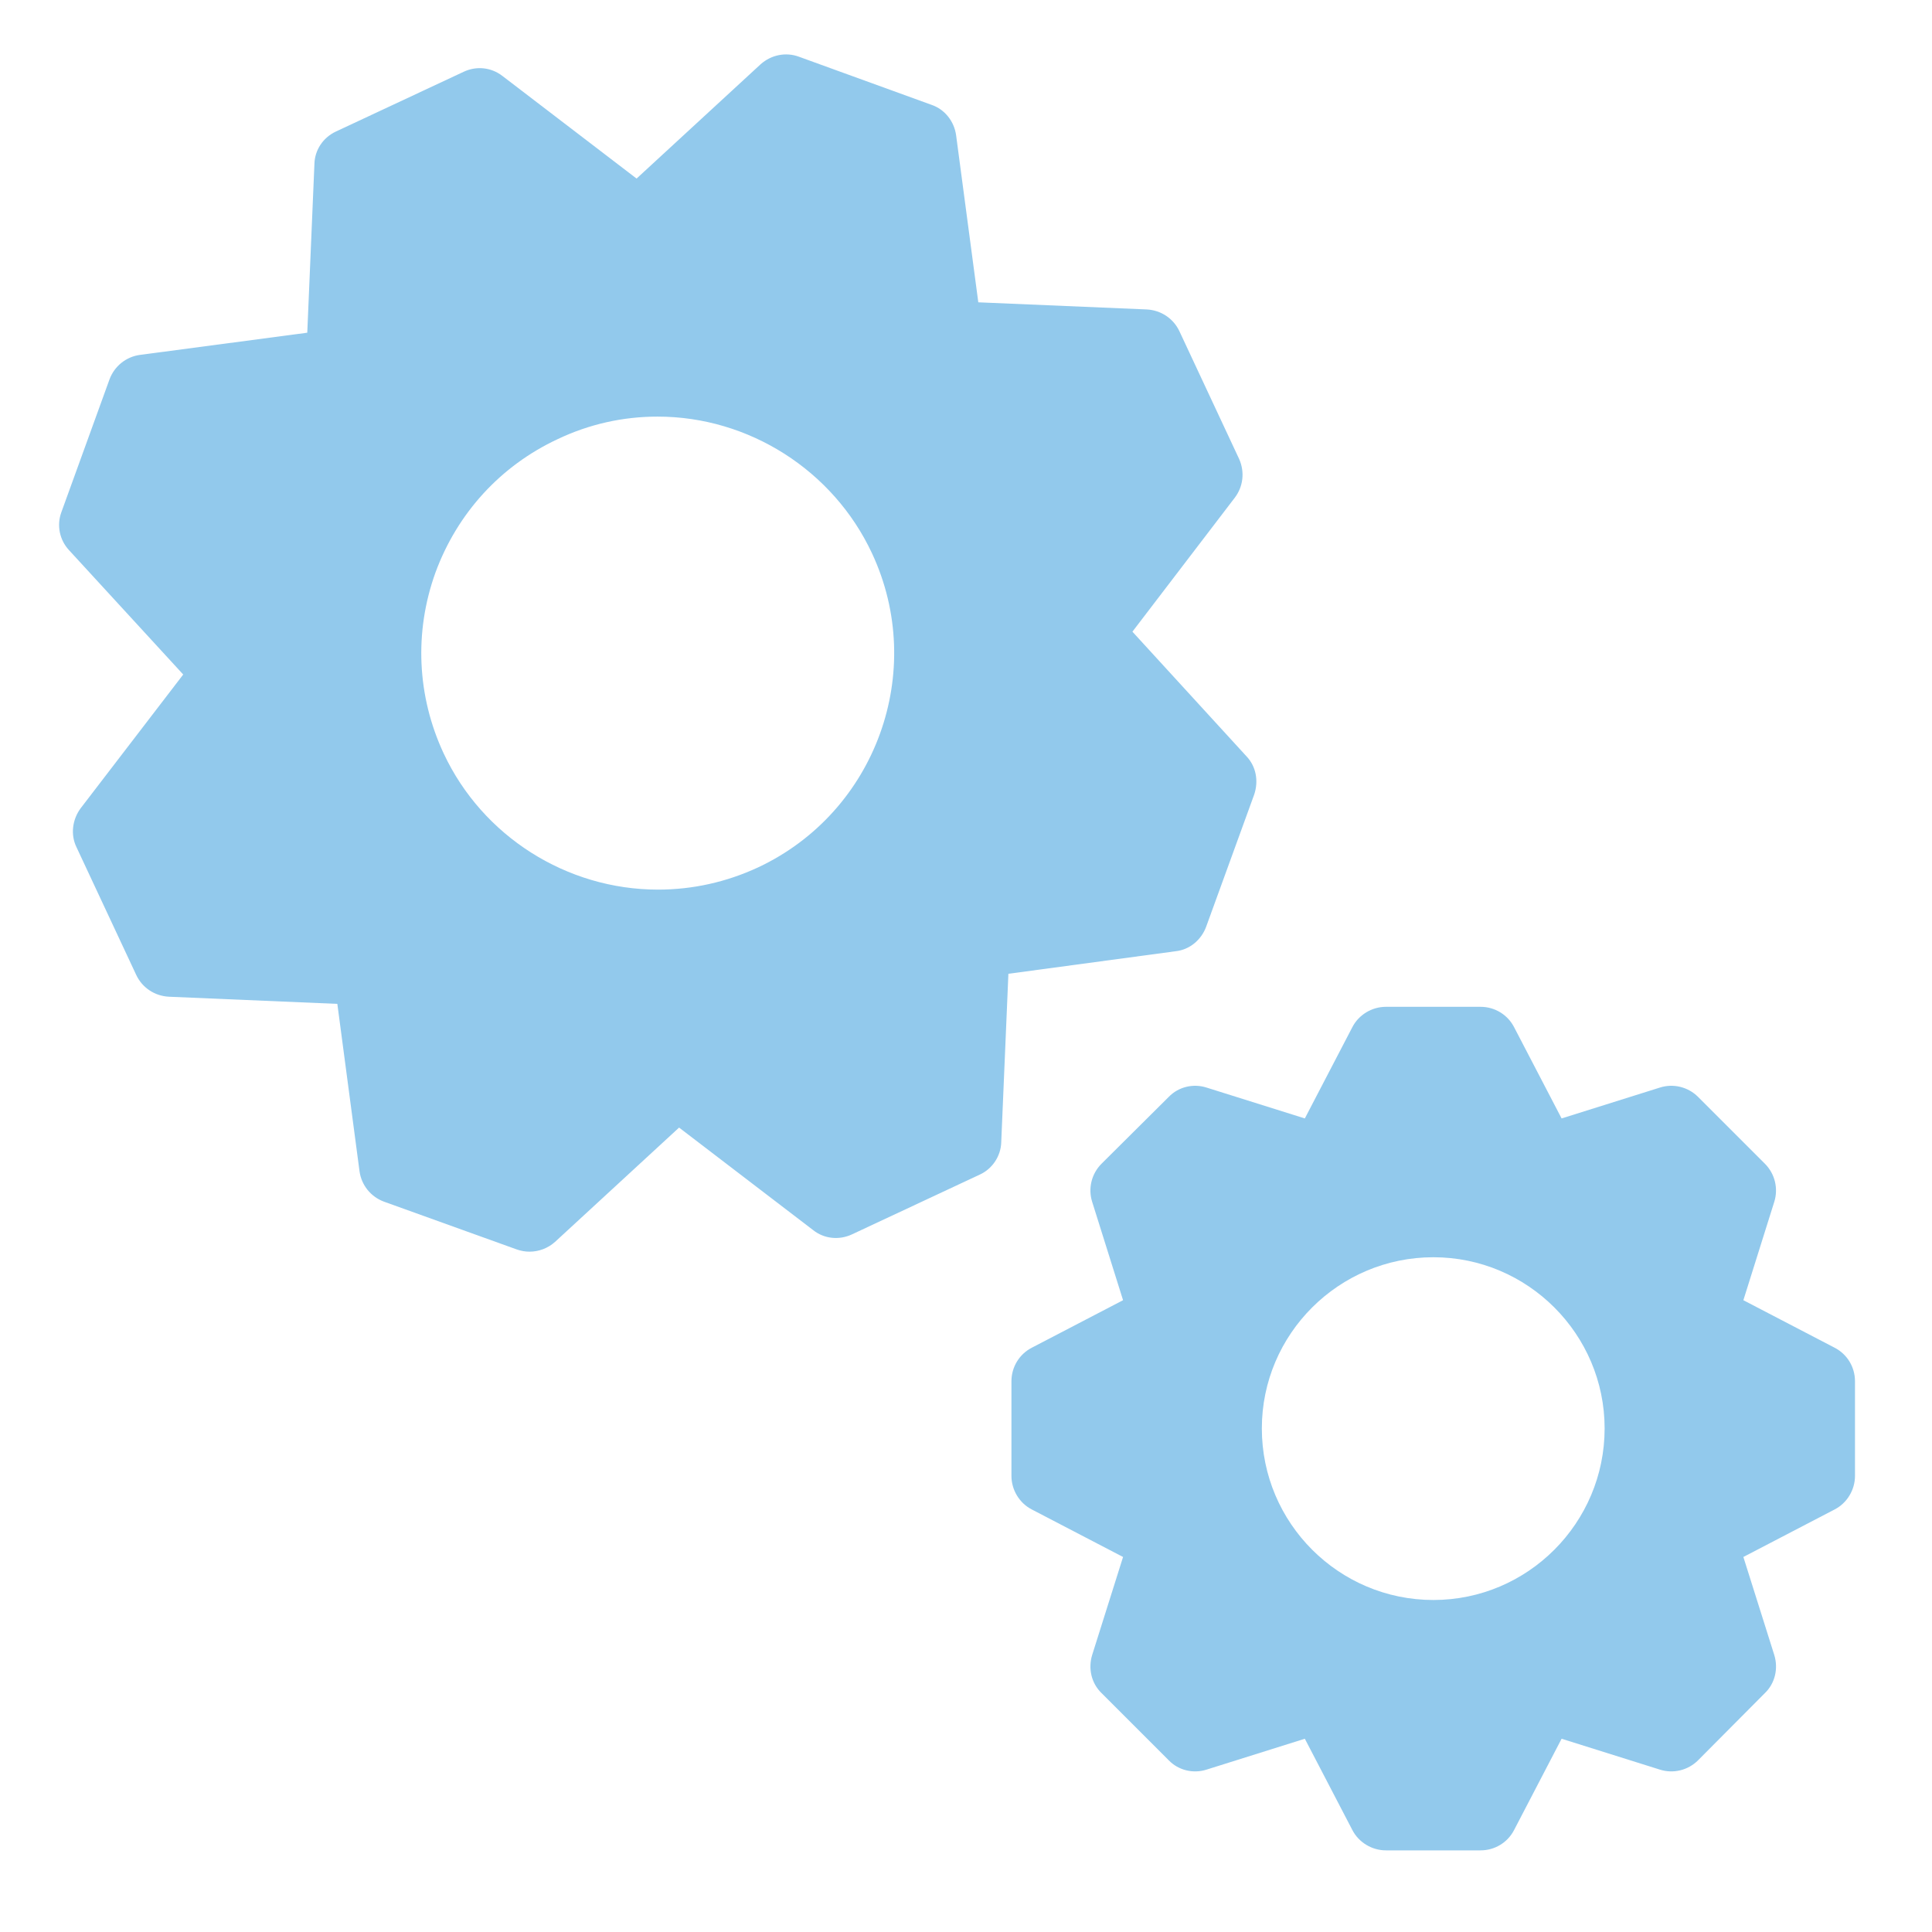
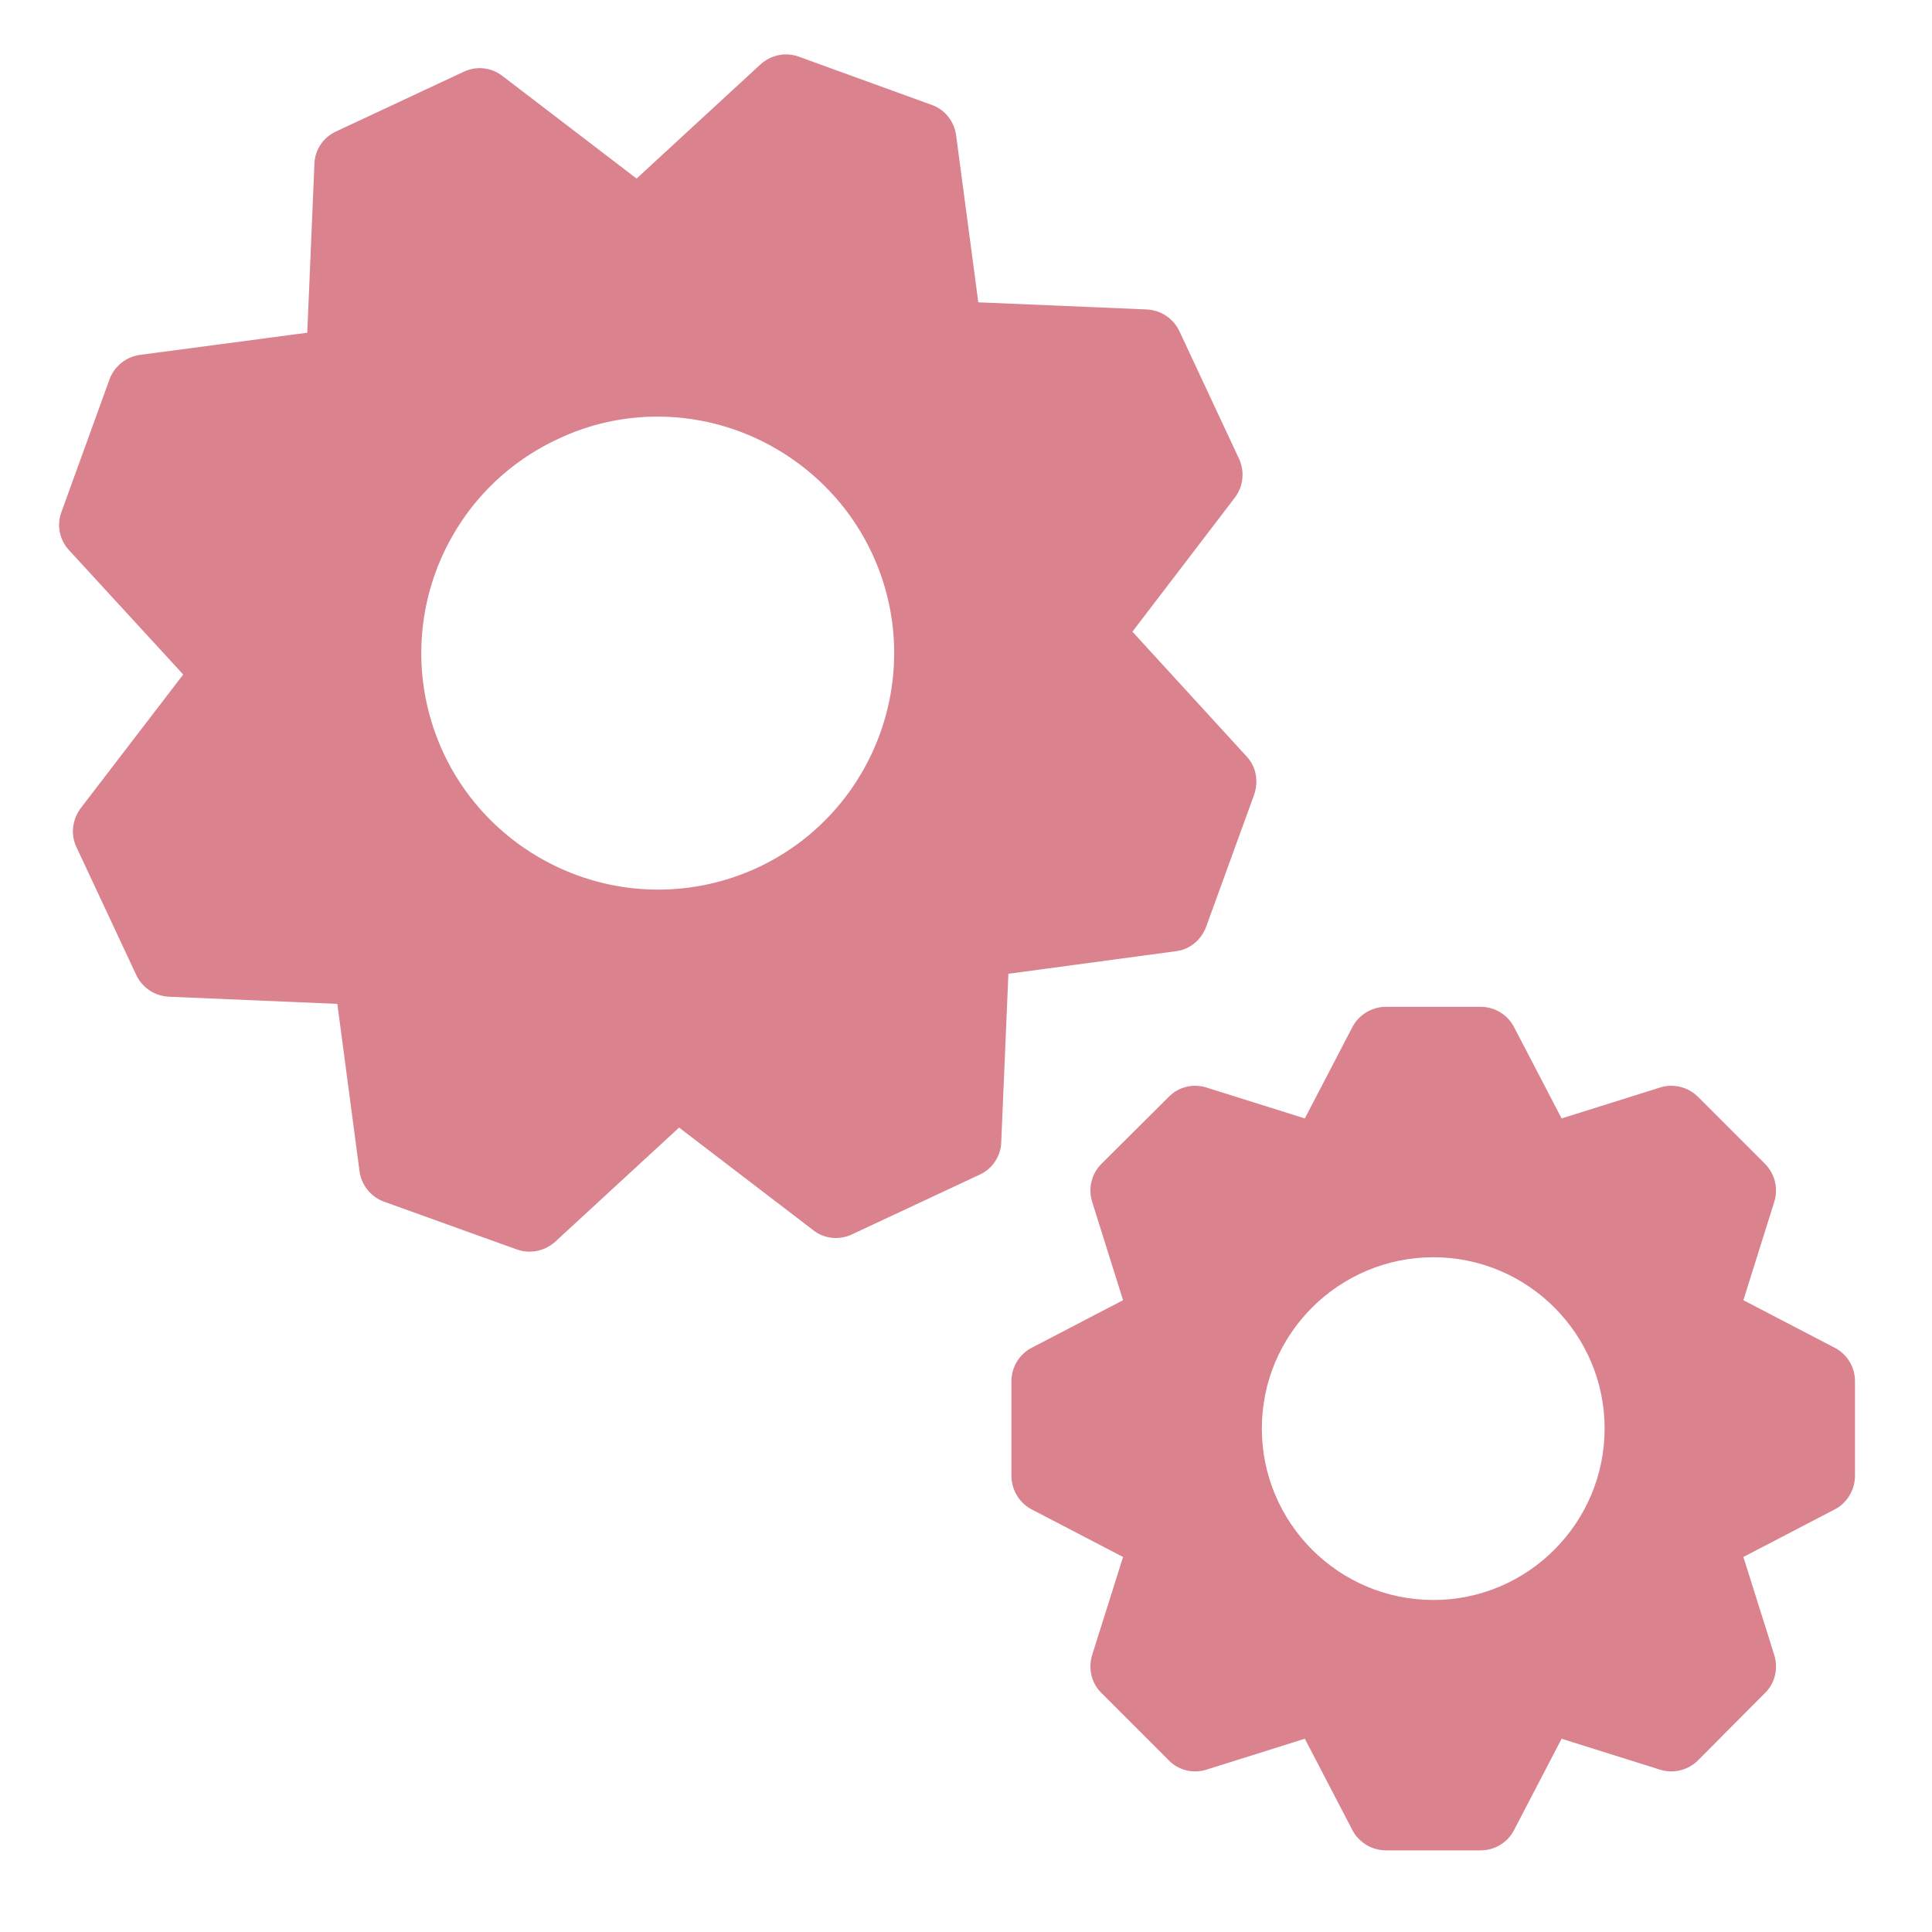
<svg xmlns="http://www.w3.org/2000/svg" width="71" height="71" fill="none" viewBox="0 0 71 71">
-   <path fill="#92C9EC" d="M67.422 49.528l-3.354-1.746 1.136-3.617c.152-.485.028-1.025-.346-1.4l-2.453-2.453c-.374-.374-.915-.499-1.4-.346l-3.617 1.136-1.746-3.354c-.236-.457-.707-.748-1.233-.748h-3.478c-.513 0-.998.291-1.233.748L47.952 41.102l-3.617-1.136c-.485-.153-1.026-.028-1.386.346l-2.467 2.453c-.374.374-.499.915-.346 1.4l1.136 3.617-3.354 1.746c-.457.236-.748.707-.748 1.233v3.478c0 .513.291.998.748 1.233l3.354 1.746-1.136 3.603c-.152.499-.028 1.039.346 1.4l2.467 2.467c.36.374.901.499 1.386.346l3.617-1.136 1.746 3.354c.236.457.721.748 1.233.748h3.478c.527 0 .998-.291 1.233-.748l1.746-3.354 3.617 1.136c.485.153 1.026.028 1.4-.346l2.453-2.467c.374-.36.499-.901.346-1.4l-1.136-3.603 3.354-1.746c.457-.236.748-.721.748-1.233v-3.478c0-.527-.291-.998-.748-1.233zm-14.745 9.271c-3.478 0-6.305-2.827-6.305-6.305 0-3.465 2.827-6.291 6.305-6.291 3.465 0 6.292 2.827 6.292 6.291 0 3.478-2.827 6.305-6.292 6.305zM44.324 34.061l1.768-4.864c.166-.497.069-1.036-.29-1.409l-4.186-4.574 3.758-4.919c.318-.414.373-.954.166-1.423l-2.197-4.699c-.221-.47-.677-.774-1.202-.801l-6.189-.262-.815-6.136c-.069-.511-.414-.953-.898-1.119L29.362 2.085c-.483-.18-1.022-.069-1.409.276l-4.559 4.201-4.932-3.772c-.414-.318-.953-.373-1.423-.152l-4.697 2.197c-.47.221-.774.677-.787 1.188l-.263 6.204-6.148.815c-.511.069-.939.414-1.119.898l-1.768 4.878c-.18.484-.069 1.022.276 1.396l4.2 4.574-3.772 4.919c-.304.414-.373.967-.152 1.423l2.197 4.698c.221.47.677.774 1.202.801l6.189.263.815 6.149c.069.511.414.94.898 1.119l4.877 1.755c.152.055.318.083.47.083.345 0 .677-.124.94-.359l4.559-4.201 4.932 3.772c.401.318.953.373 1.423.152l4.697-2.197c.456-.207.774-.677.787-1.188l.263-6.191 6.148-.829c.511-.055.939-.414 1.119-.898zm-16.468-2.183c-1.161.539-2.404.815-3.675.815-3.357 0-6.452-1.962-7.875-5.002-.981-2.1-1.091-4.463-.304-6.647.801-2.183 2.39-3.924 4.49-4.905 1.16-.553 2.404-.829 3.675-.829 3.357 0 6.452 1.976 7.875 5.016 2.031 4.339.152 9.521-4.186 11.552z" />
+   <path fill="#da828d" d="M67.422 49.528l-3.354-1.746 1.136-3.617c.152-.485.028-1.025-.346-1.4l-2.453-2.453c-.374-.374-.915-.499-1.4-.346l-3.617 1.136-1.746-3.354c-.236-.457-.707-.748-1.233-.748h-3.478c-.513 0-.998.291-1.233.748L47.952 41.102l-3.617-1.136c-.485-.153-1.026-.028-1.386.346l-2.467 2.453c-.374.374-.499.915-.346 1.4l1.136 3.617-3.354 1.746c-.457.236-.748.707-.748 1.233v3.478c0 .513.291.998.748 1.233l3.354 1.746-1.136 3.603c-.152.499-.028 1.039.346 1.4l2.467 2.467c.36.374.901.499 1.386.346l3.617-1.136 1.746 3.354c.236.457.721.748 1.233.748h3.478c.527 0 .998-.291 1.233-.748l1.746-3.354 3.617 1.136c.485.153 1.026.028 1.4-.346l2.453-2.467c.374-.36.499-.901.346-1.4l-1.136-3.603 3.354-1.746c.457-.236.748-.721.748-1.233v-3.478c0-.527-.291-.998-.748-1.233zm-14.745 9.271c-3.478 0-6.305-2.827-6.305-6.305 0-3.465 2.827-6.291 6.305-6.291 3.465 0 6.292 2.827 6.292 6.291 0 3.478-2.827 6.305-6.292 6.305zM44.324 34.061l1.768-4.864c.166-.497.069-1.036-.29-1.409l-4.186-4.574 3.758-4.919c.318-.414.373-.954.166-1.423l-2.197-4.699c-.221-.47-.677-.774-1.202-.801l-6.189-.262-.815-6.136c-.069-.511-.414-.953-.898-1.119L29.362 2.085c-.483-.18-1.022-.069-1.409.276l-4.559 4.201-4.932-3.772c-.414-.318-.953-.373-1.423-.152l-4.697 2.197c-.47.221-.774.677-.787 1.188l-.263 6.204-6.148.815c-.511.069-.939.414-1.119.898l-1.768 4.878c-.18.484-.069 1.022.276 1.396l4.2 4.574-3.772 4.919c-.304.414-.373.967-.152 1.423l2.197 4.698c.221.47.677.774 1.202.801l6.189.263.815 6.149c.069.511.414.94.898 1.119l4.877 1.755c.152.055.318.083.47.083.345 0 .677-.124.94-.359l4.559-4.201 4.932 3.772c.401.318.953.373 1.423.152l4.697-2.197c.456-.207.774-.677.787-1.188l.263-6.191 6.148-.829c.511-.055.939-.414 1.119-.898zm-16.468-2.183c-1.161.539-2.404.815-3.675.815-3.357 0-6.452-1.962-7.875-5.002-.981-2.1-1.091-4.463-.304-6.647.801-2.183 2.39-3.924 4.49-4.905 1.16-.553 2.404-.829 3.675-.829 3.357 0 6.452 1.976 7.875 5.016 2.031 4.339.152 9.521-4.186 11.552z" />
</svg>
